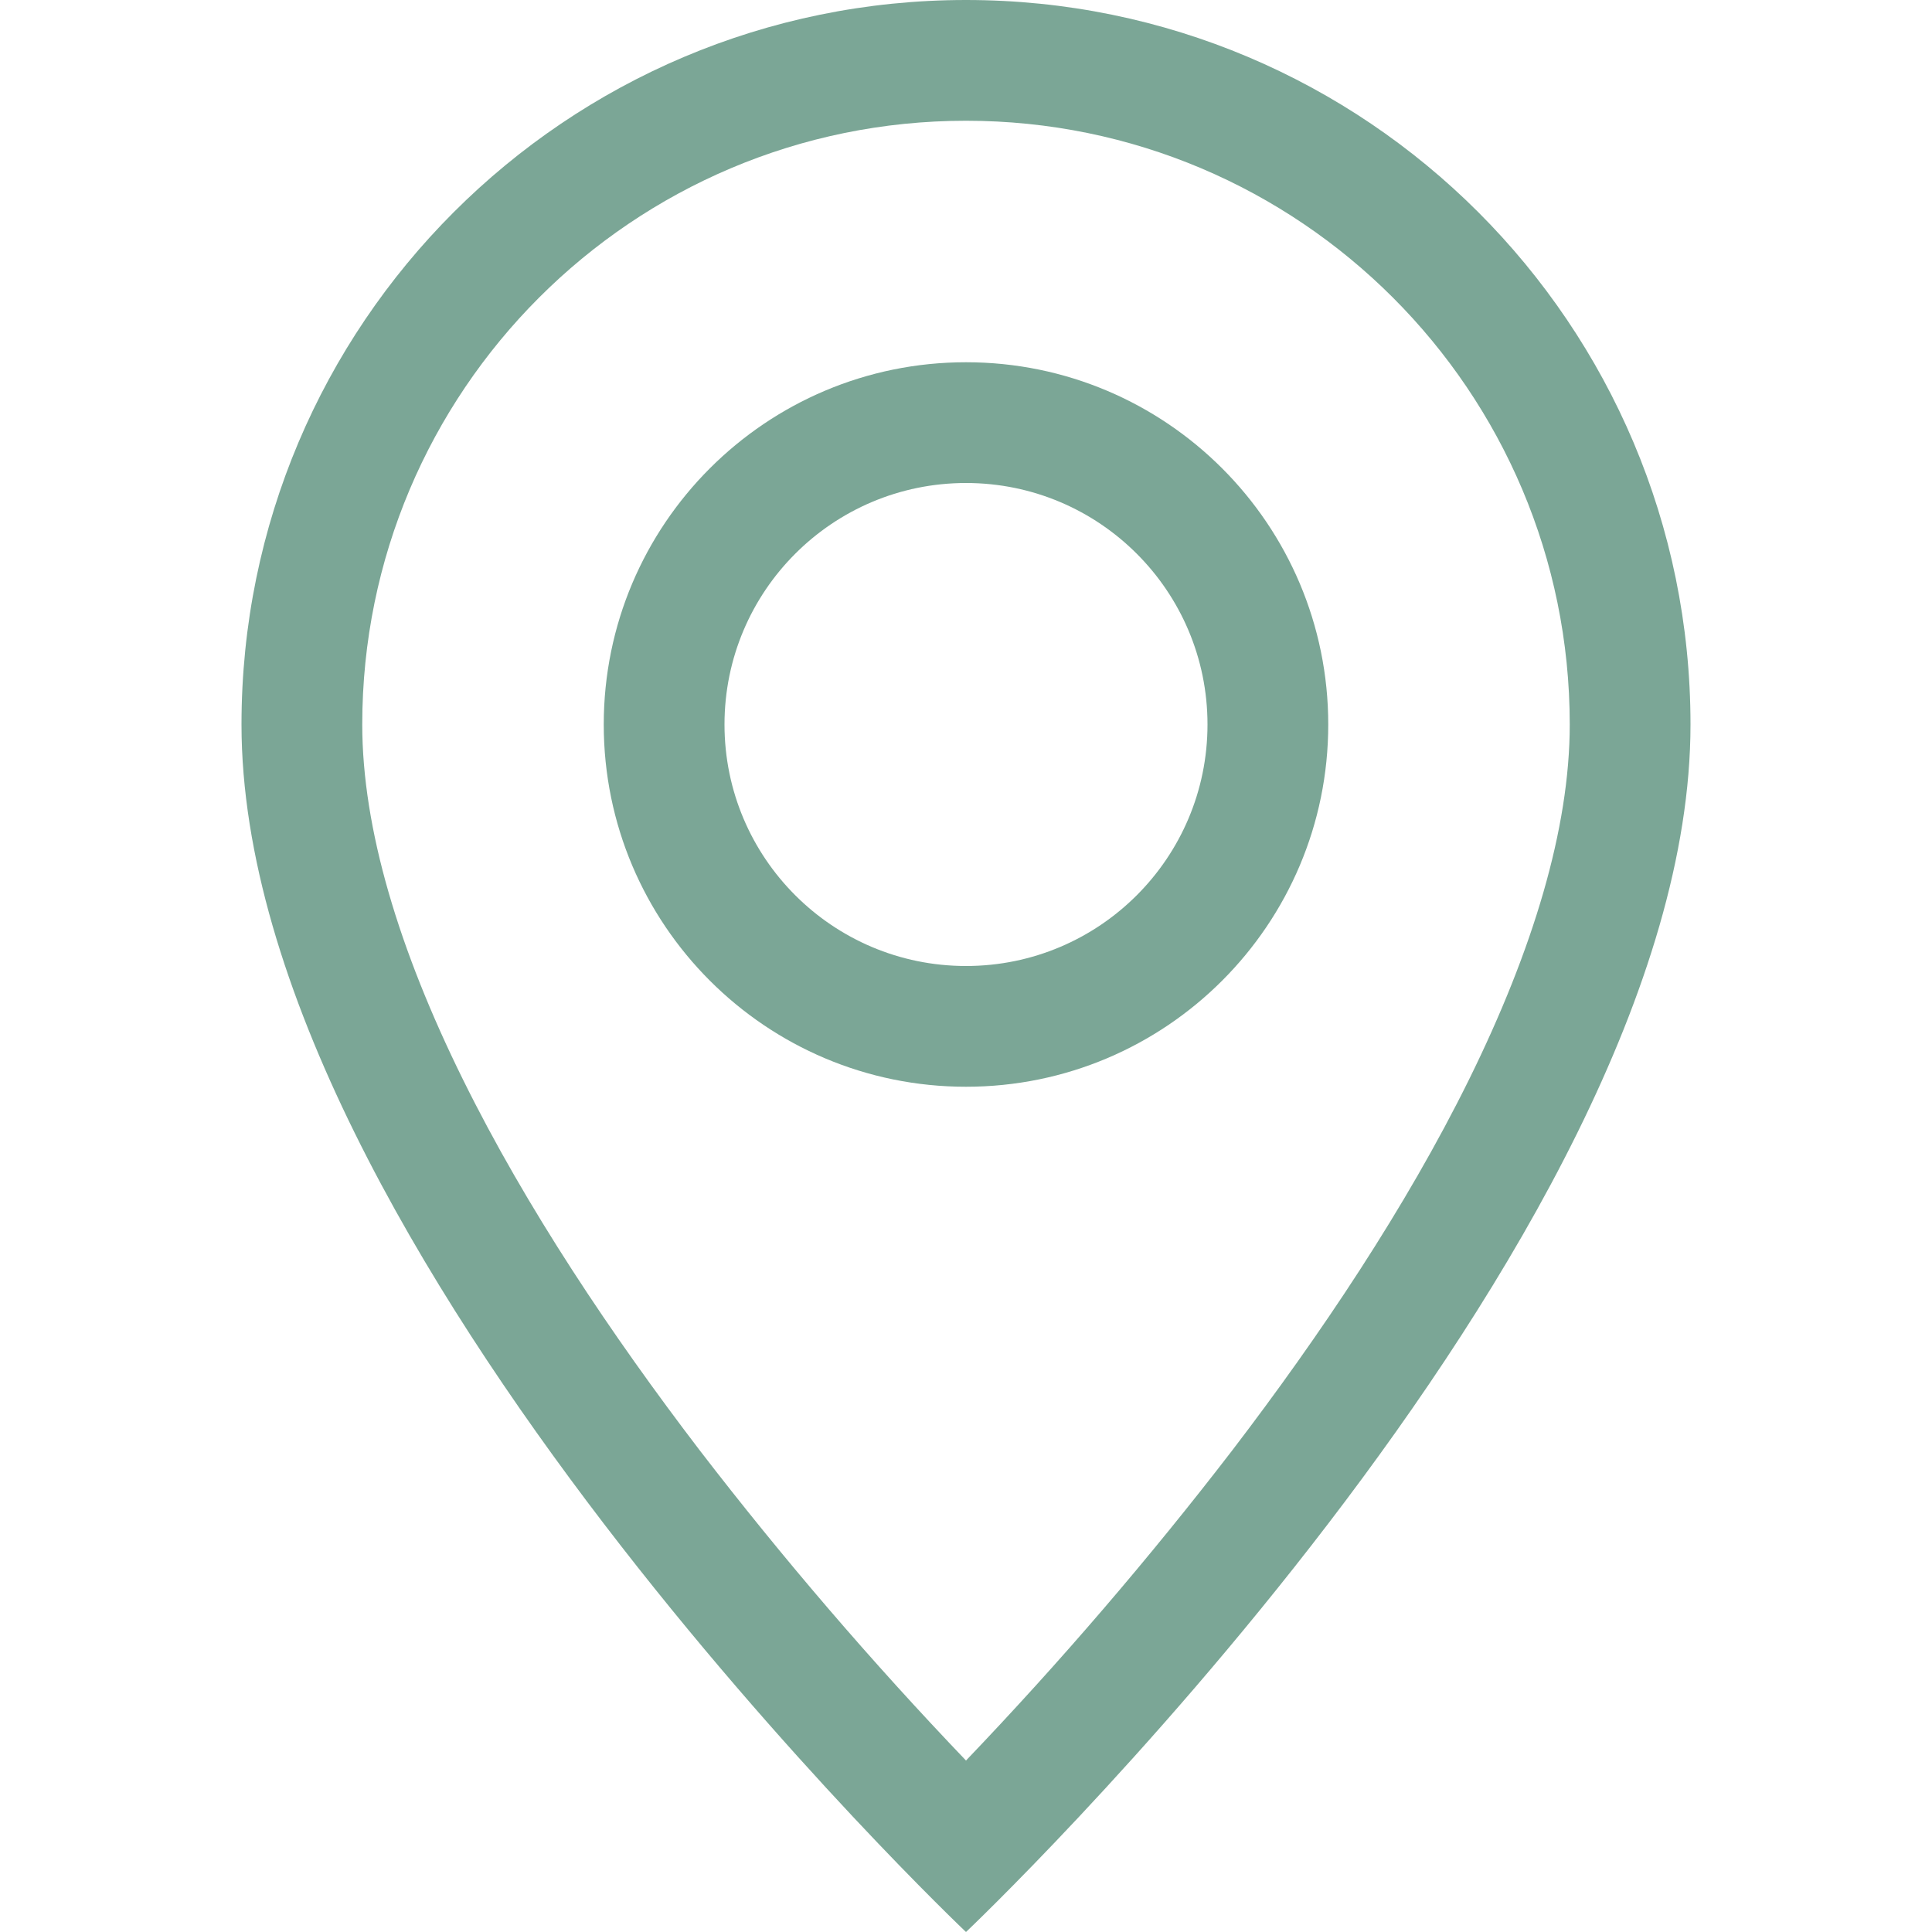
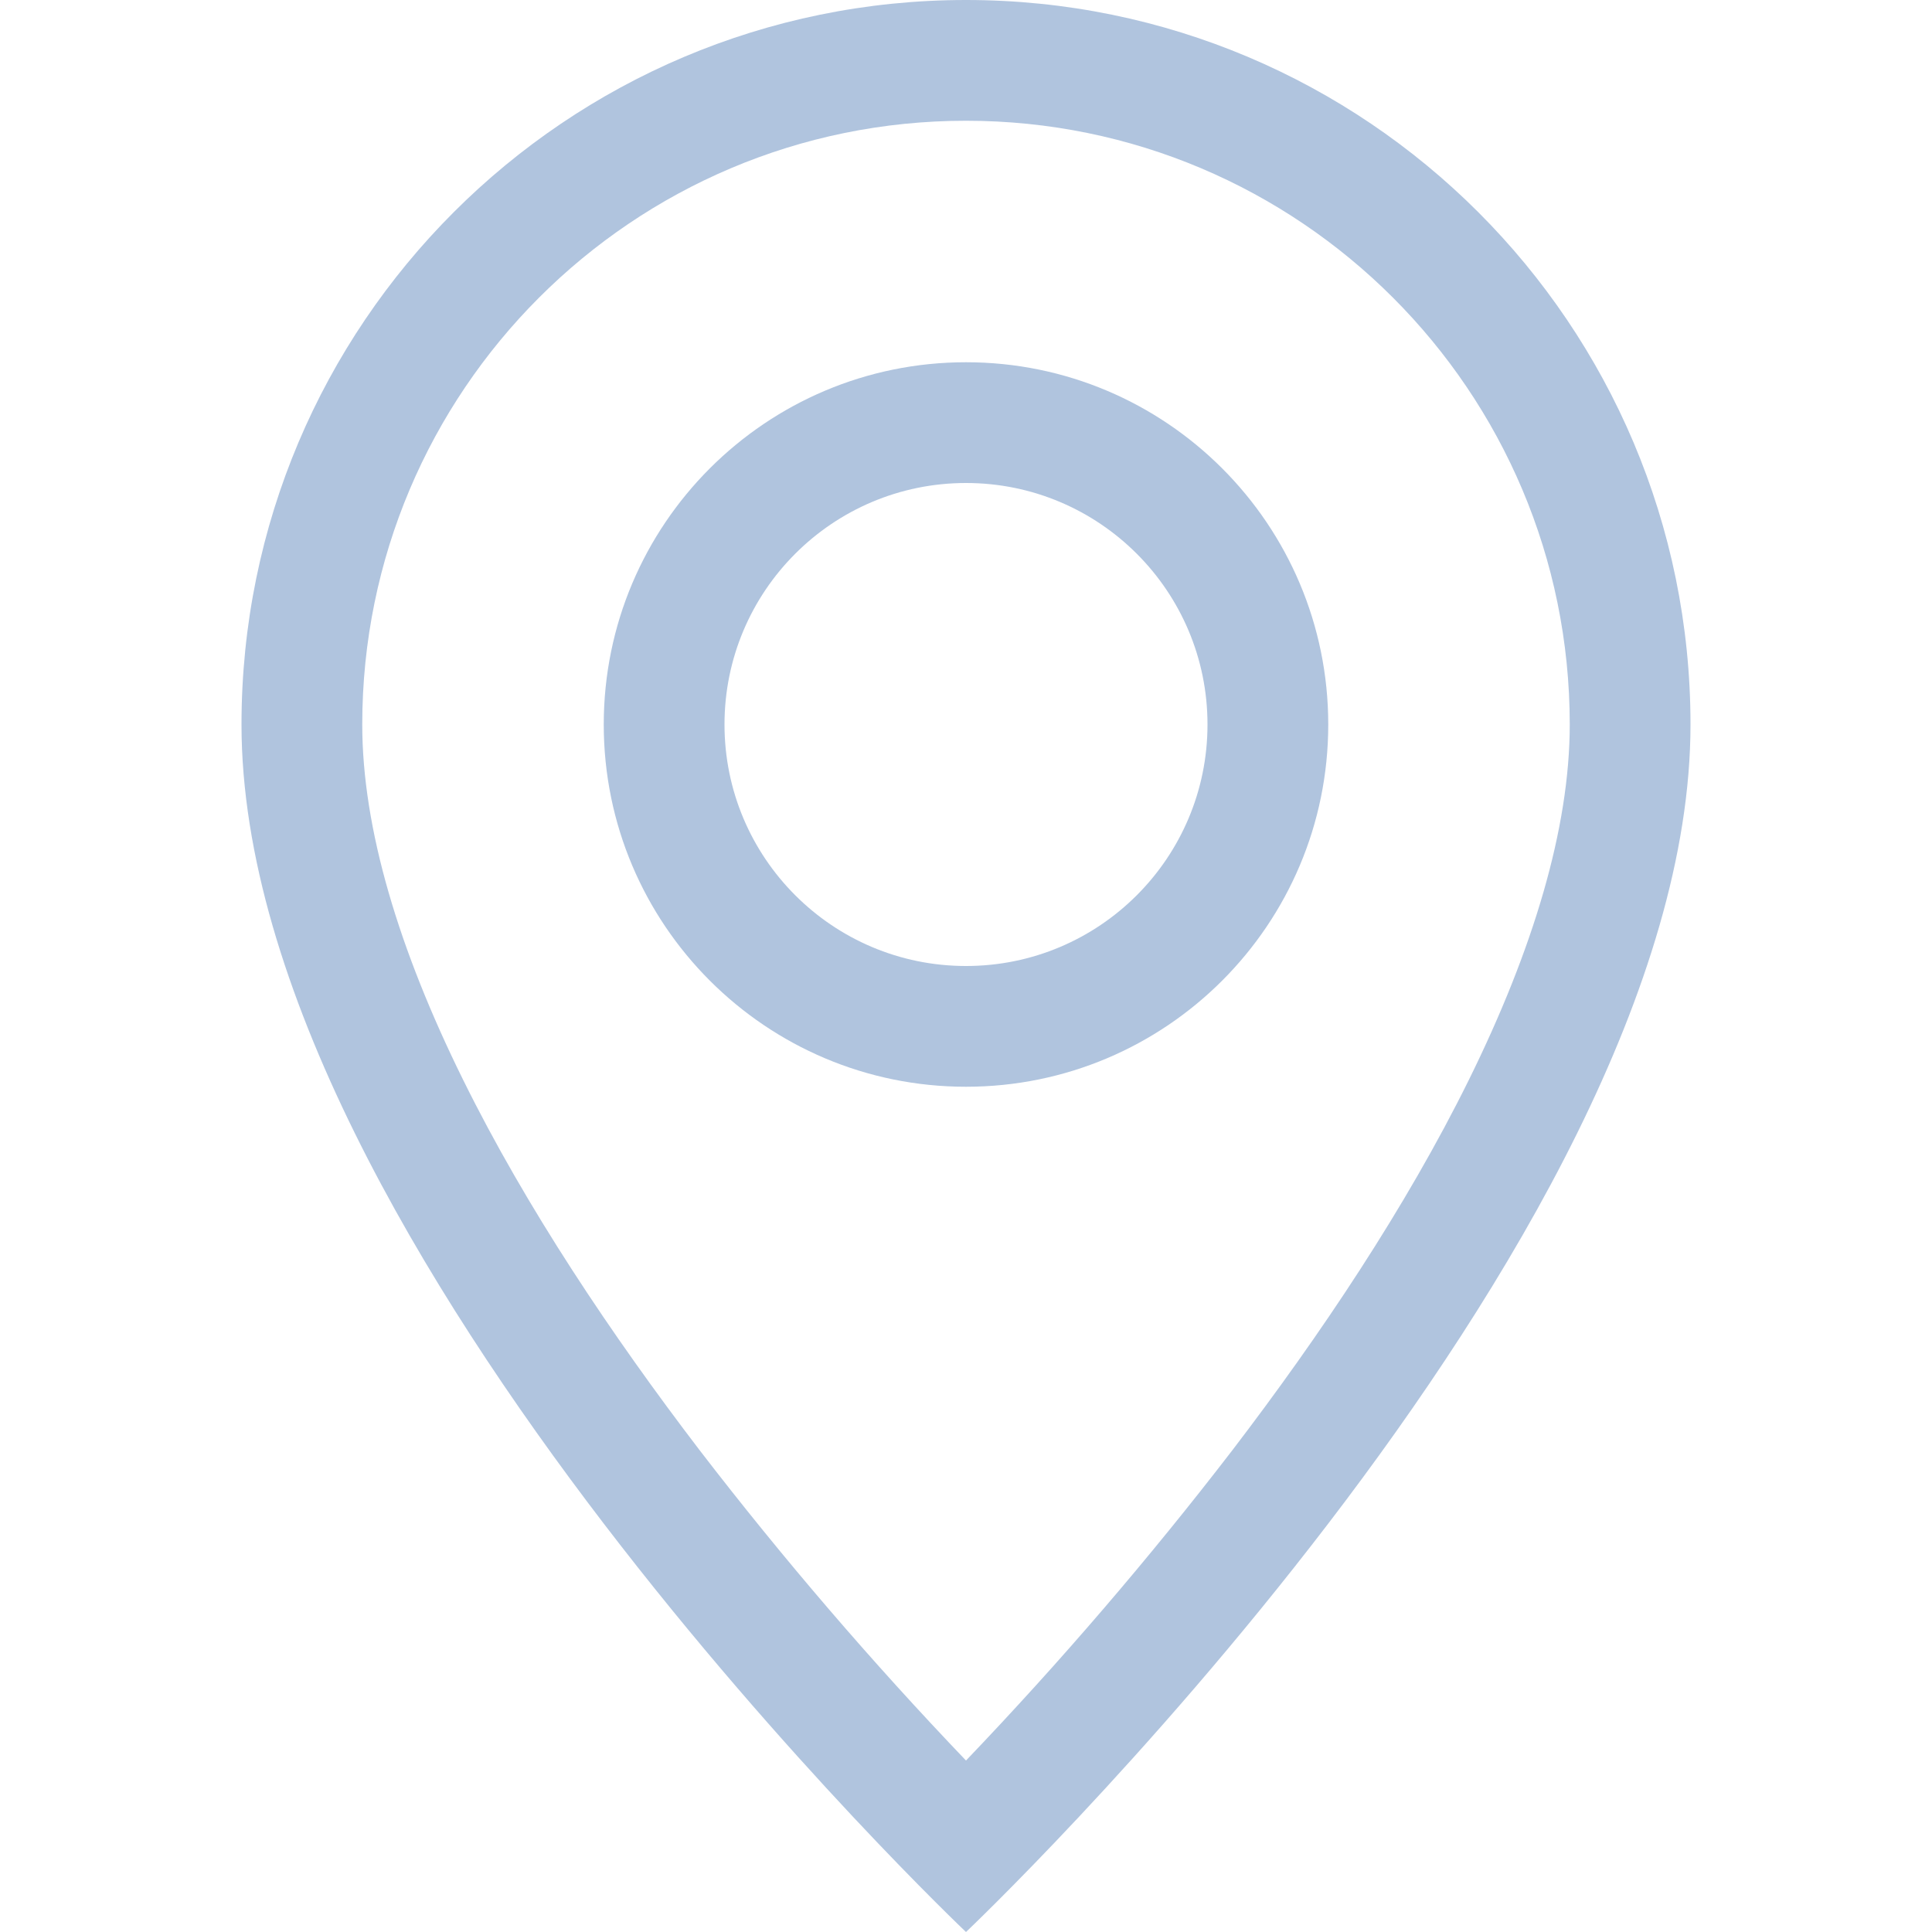
- <svg xmlns="http://www.w3.org/2000/svg" width="16" height="16" fill="#7BA696" class="bi bi-geo-alt" viewBox="0 0 16 16">
+ <svg xmlns="http://www.w3.org/2000/svg" width="16" height="16" fill="#b0c4de" class="bi bi-geo-alt" viewBox="0 0 16 16">
  <path d="M12.166 8.94c-.524 1.062-1.234 2.12-1.96 3.07A31.493 31.493 0 0 1 8 14.58a31.481 31.481 0 0 1-2.206-2.57c-.726-.95-1.436-2.008-1.96-3.07C3.304 7.867 3 6.862 3 6a5 5 0 0 1 10 0c0 .862-.305 1.867-.834 2.94zM8 16s6-5.686 6-10A6 6 0 0 0 2 6c0 4.314 6 10 6 10z" />
  <path d="M8 8a2 2 0 1 1 0-4 2 2 0 0 1 0 4zm0 1a3 3 0 1 0 0-6 3 3 0 0 0 0 6z" />
</svg>
